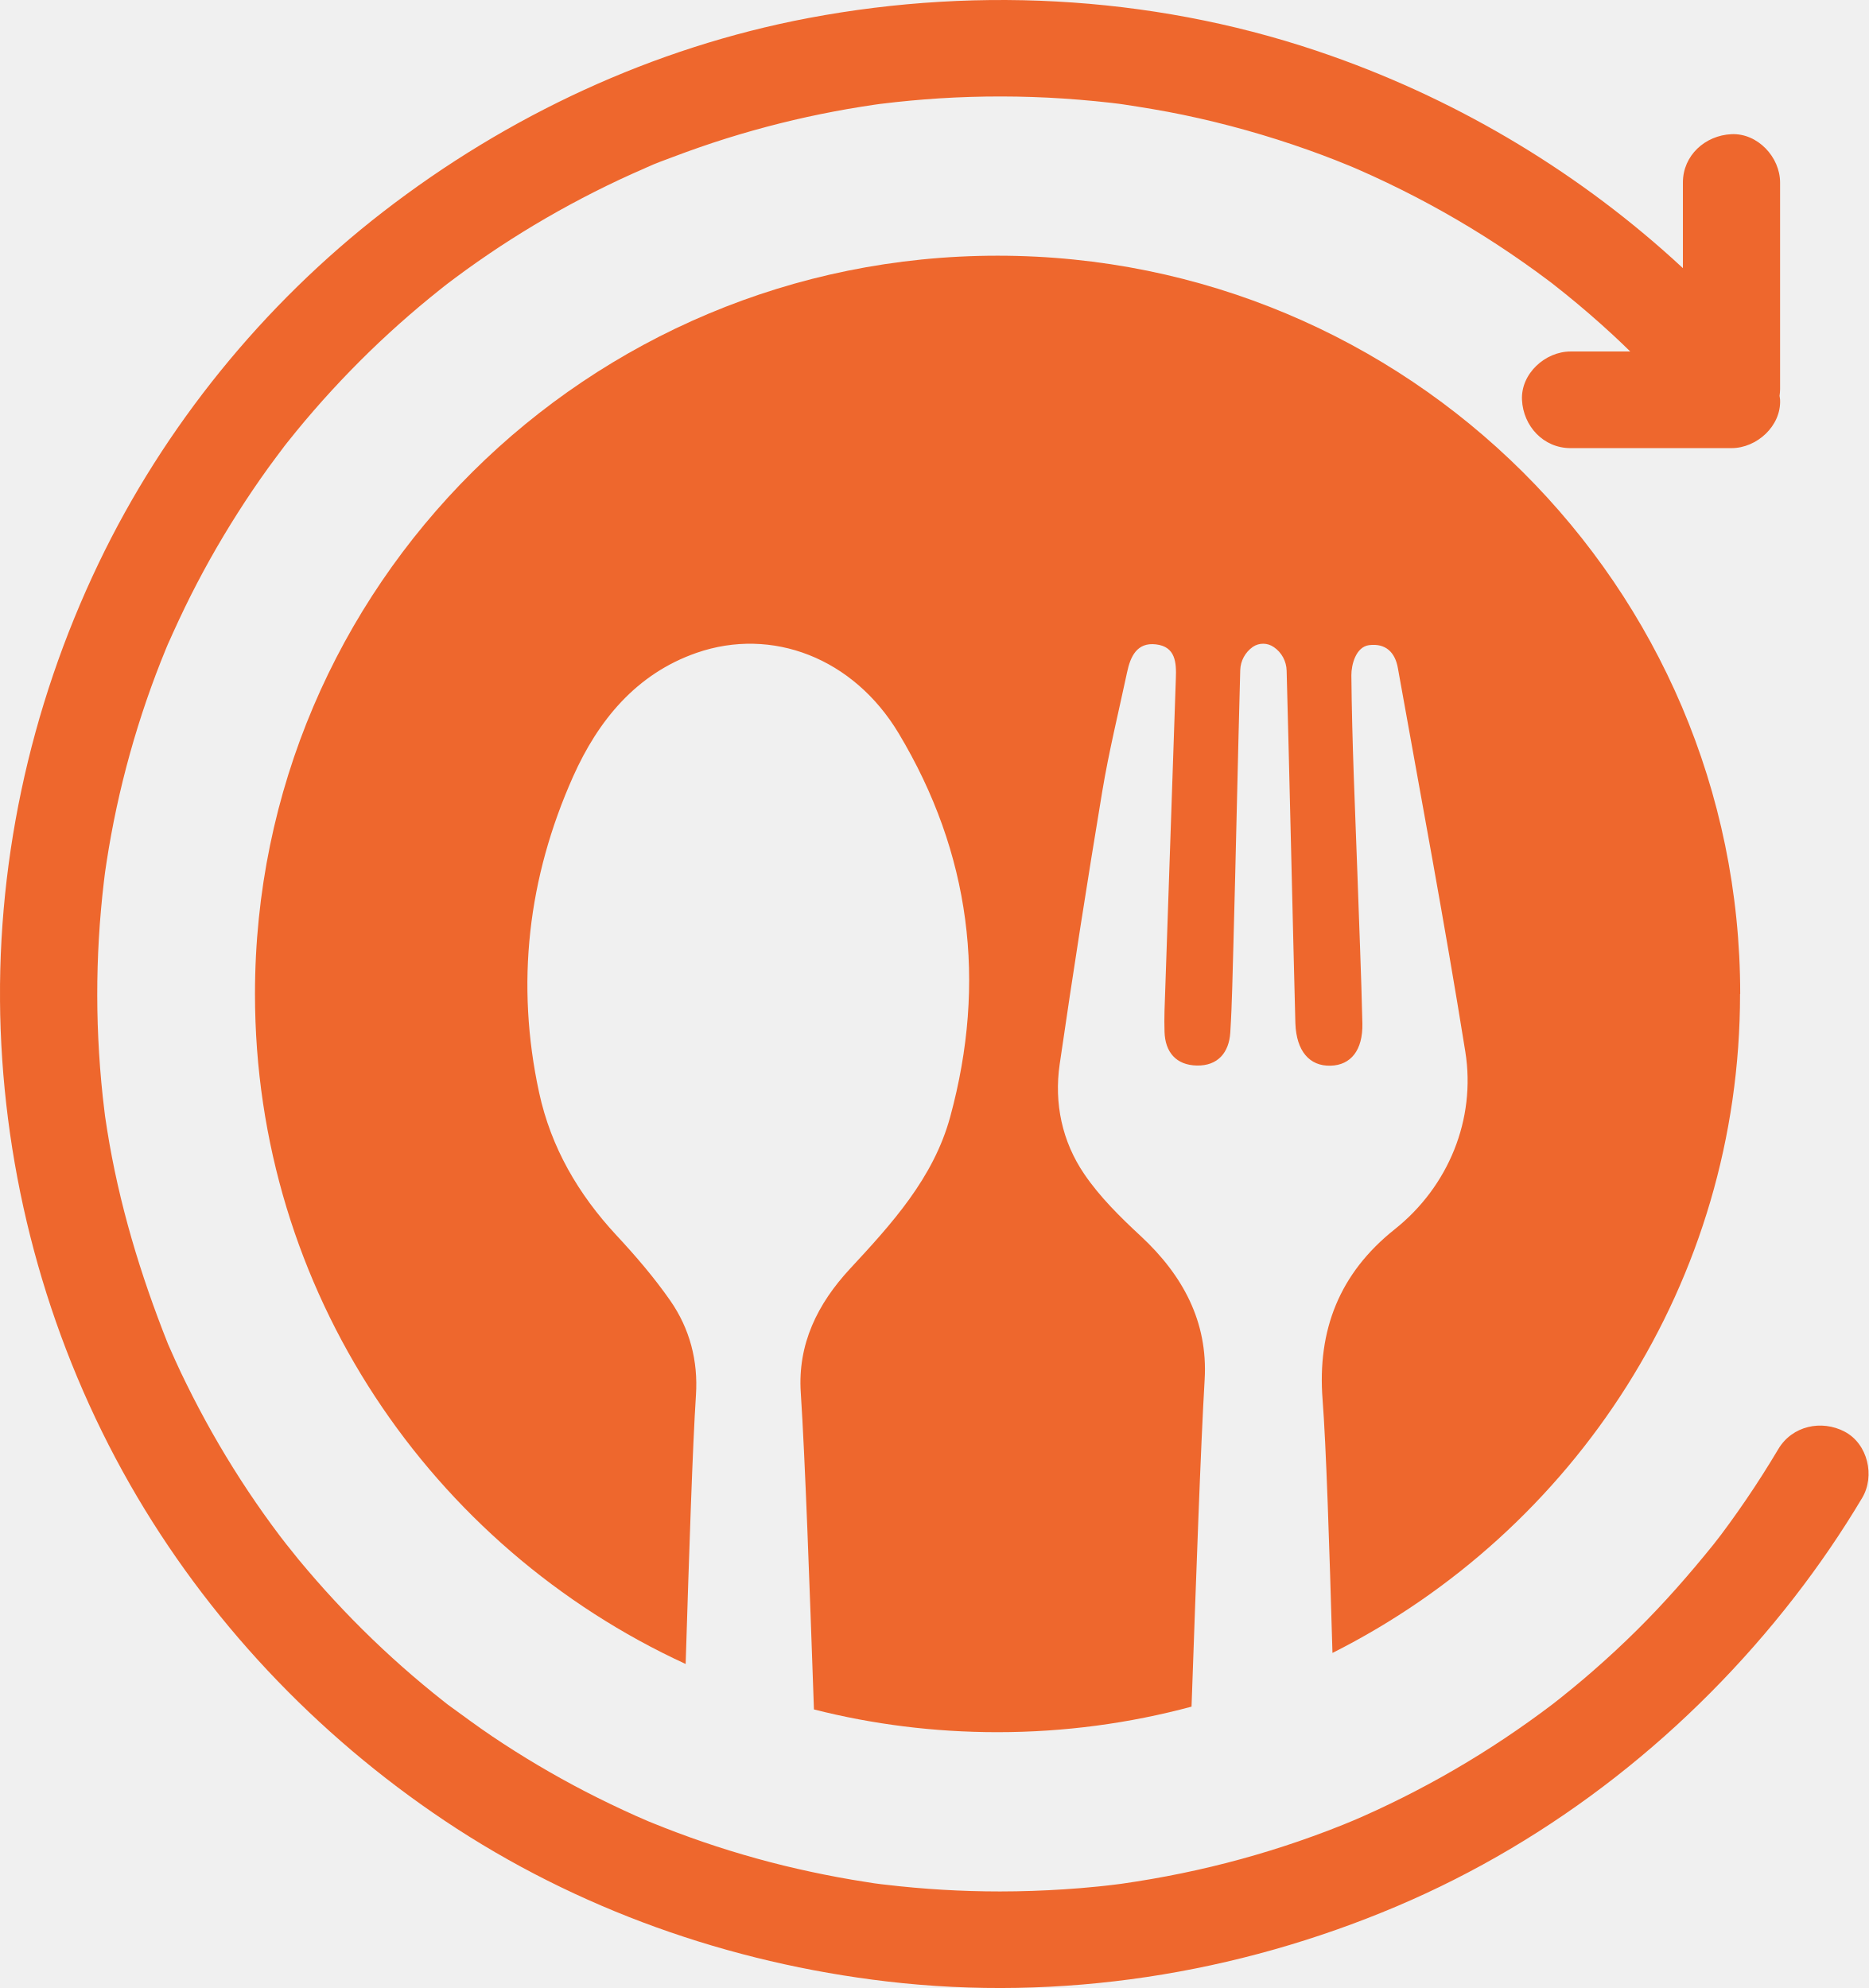
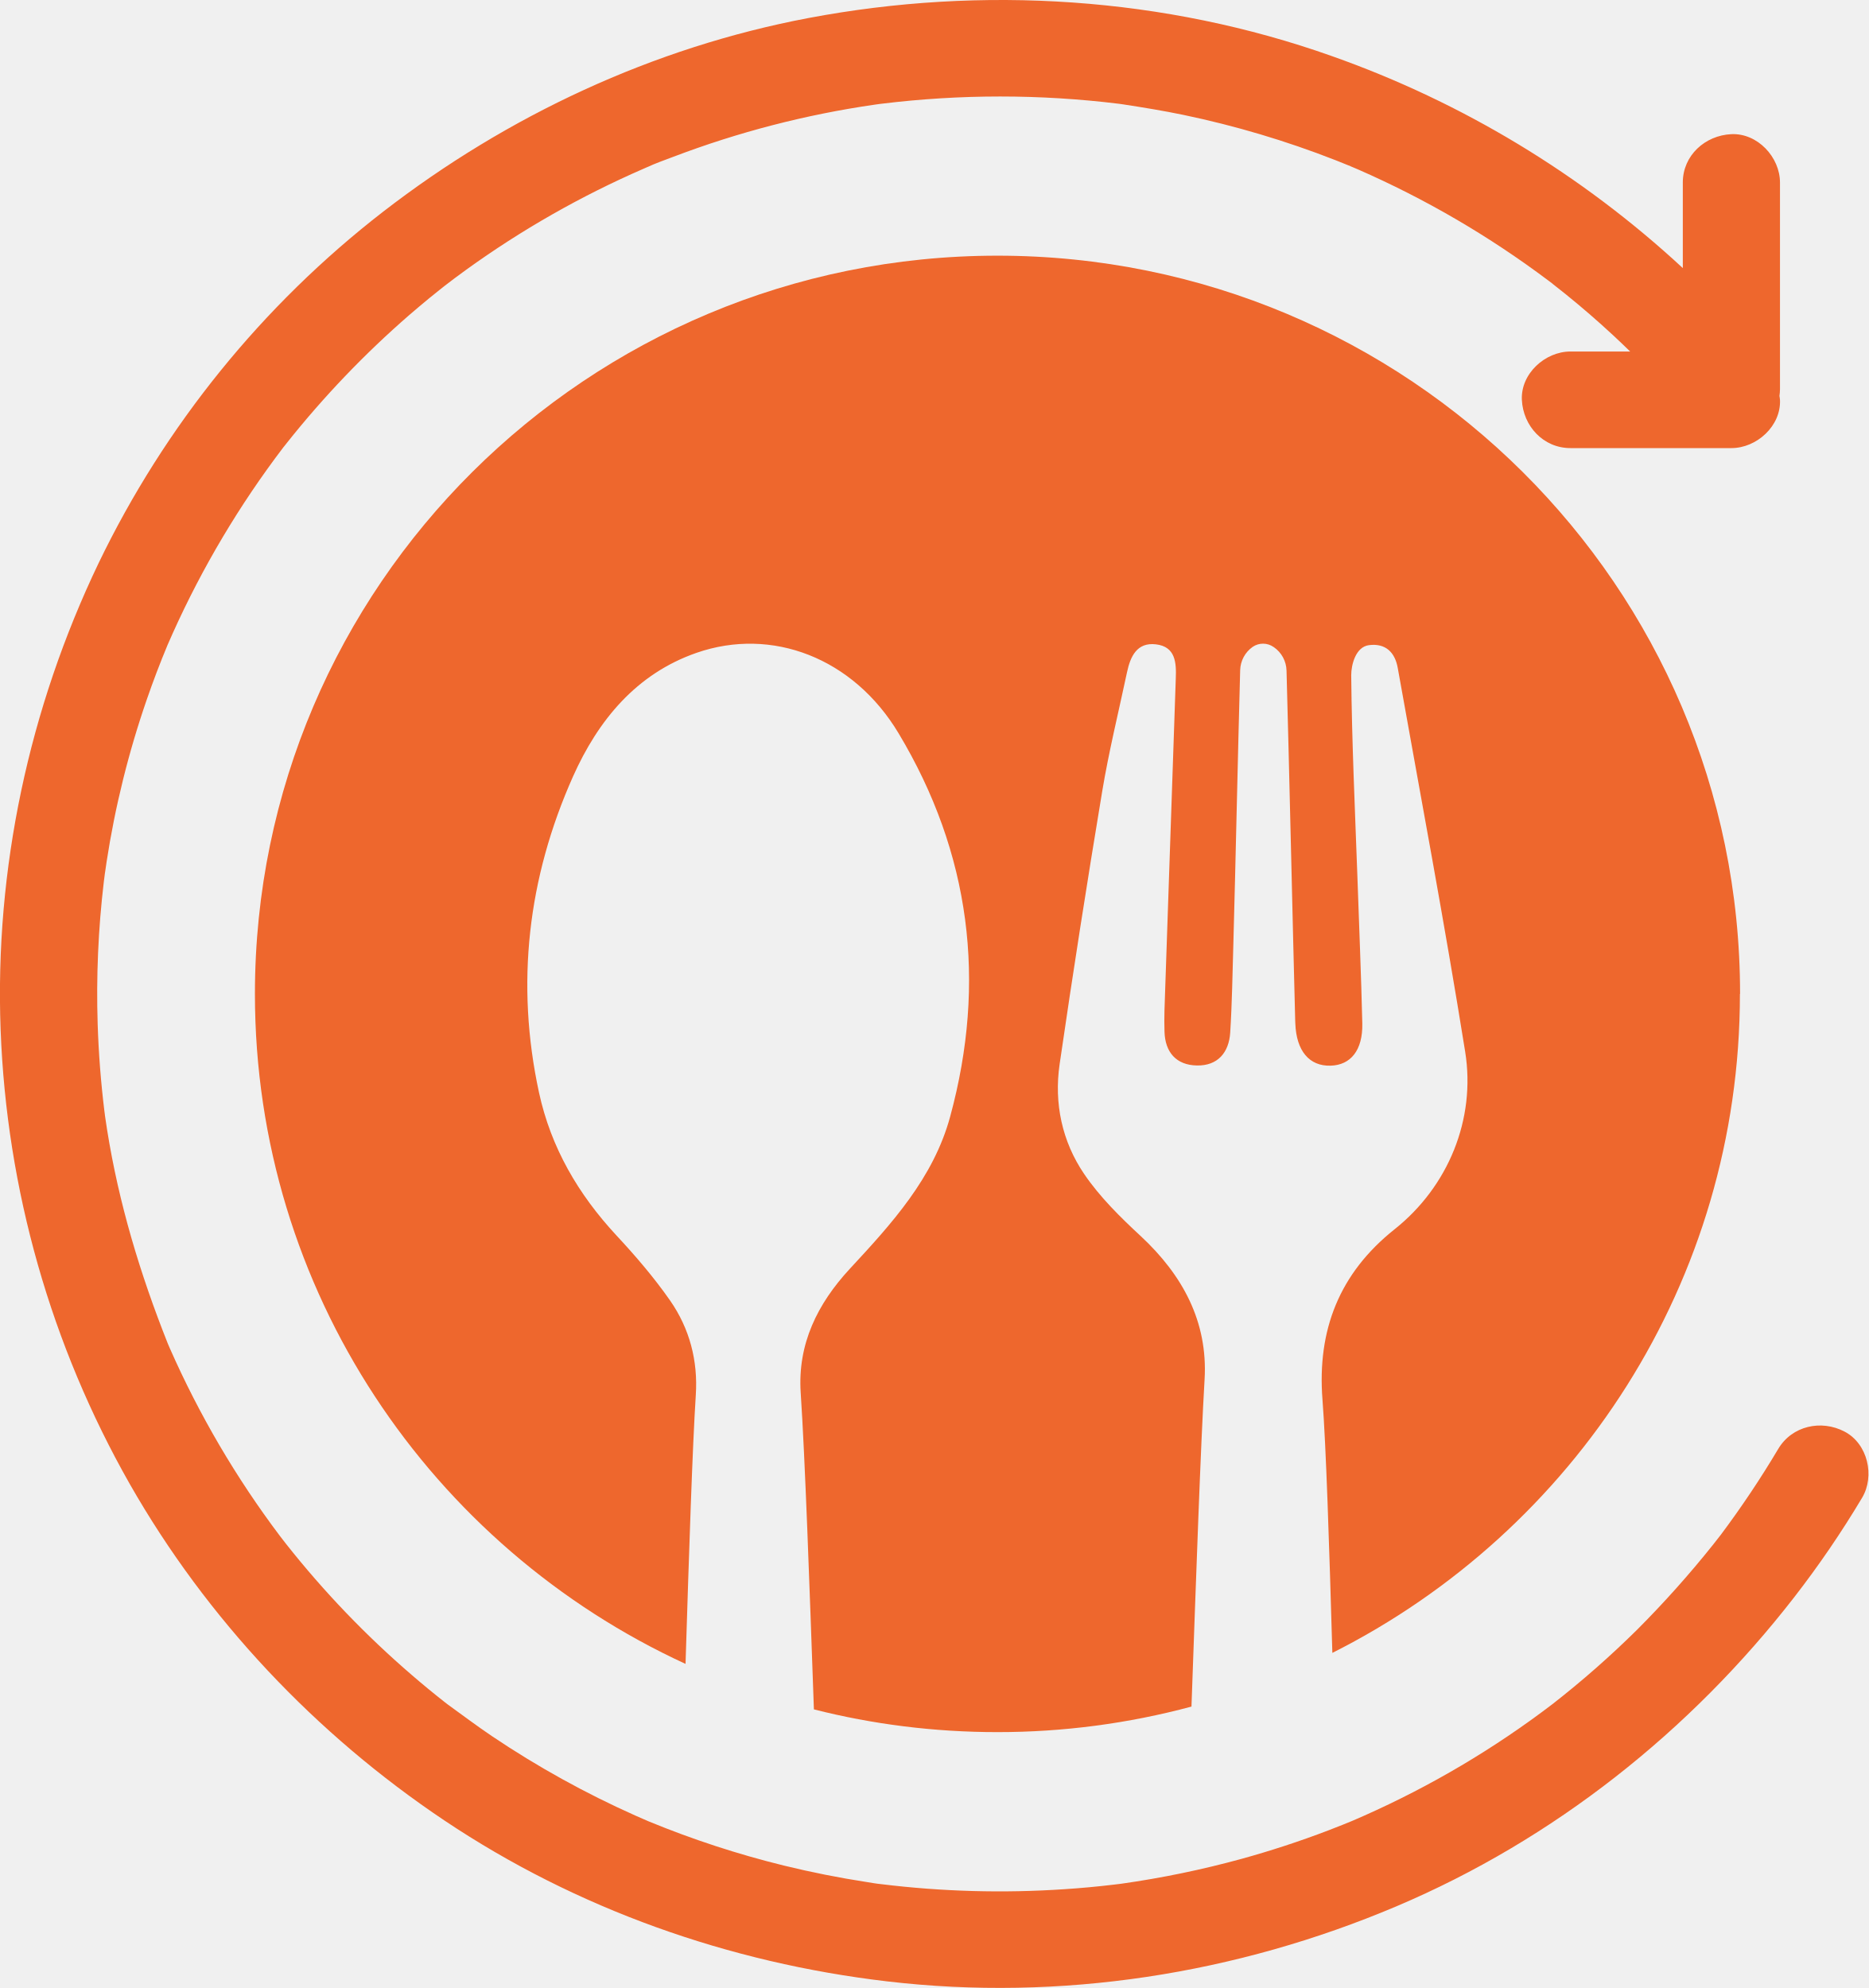
- <svg xmlns="http://www.w3.org/2000/svg" width="13.107mm" height="13.946mm" viewBox="0 0 13.107 13.946" version="1.1" id="svg973">
-   <defs id="defs967">
-     <clipPath id="clip0_1_1419">
-       <rect style="fill:#ffffff" y="0" x="0" id="rect833" transform="translate(0.24501,0.72406)" height="52.71" width="228.784" />
+ <svg xmlns="http://www.w3.org/2000/svg" width="49.537" height="52.71" viewBox="0 0 13.107 13.946">
+   <defs>
+     <clipPath id="a">
+       <path d="M0 0h228.784v52.71H0z" style="fill:#fff" transform="translate(.245 .724)" />
    </clipPath>
  </defs>
-   <g id="layer1" transform="translate(-86.1506,-70.80079)">
-     <g style="fill:none" id="g864" transform="matrix(0.2645833,0,0,0.2645833,86.08589,70.60909)">
-       <g clip-path="url(#clip0_1_1419)" id="Frame">
-         <g id="Group_4">
-           <path d="m 46.373,27.078 c 0,7.634 -4.394,14.246 -10.805,17.472 -0.083,-2.885 -0.169,-5.521 -0.262,-6.715 -0.144,-1.845 0.448,-3.351 1.909,-4.515 1.426,-1.132 2.161,-2.919 1.875,-4.71 -0.544,-3.399 -1.182,-6.782 -1.788,-10.172 -0.073,-0.416 -0.322,-0.664 -0.764,-0.608 -0.351,0.046 -0.471,0.522 -0.469,0.799 0.016,1.781 0.1,3.562 0.163,5.343 0.043,1.296 0.1,2.594 0.129,3.891 0.014,0.706 -0.306,1.103 -0.843,1.117 -0.563,0.016 -0.906,-0.393 -0.933,-1.117 -0.002,-0.023 0,-0.046 -0.002,-0.067 -0.062,-2.357 -0.161,-6.758 -0.23,-9.29 -0.006,-0.25 -0.132,-0.483 -0.339,-0.624 L 34.011,17.881 c -0.166,-0.117 -0.387,-0.119 -0.555,-0.005 -0.203,0.144 -0.327,0.373 -0.333,0.618 -0.061,2.202 -0.12,5.075 -0.18,7.237 -0.024,0.791 -0.034,1.583 -0.084,2.373 -0.034,0.527 -0.329,0.882 -0.885,0.872 -0.548,-0.011 -0.842,-0.352 -0.858,-0.895 -0.013,-0.374 0.006,-0.749 0.019,-1.122 0.092,-2.748 0.186,-5.497 0.281,-8.243 0.017,-0.421 -0.005,-0.847 -0.529,-0.907 -0.502,-0.059 -0.676,0.323 -0.764,0.741 -0.225,1.055 -0.483,2.103 -0.659,3.164 -0.4,2.407 -0.777,4.817 -1.128,7.23 -0.15,1.034 0.065,2.045 0.649,2.905 0.415,0.612 0.958,1.146 1.504,1.652 1.111,1.034 1.778,2.268 1.691,3.791 -0.107,1.816 -0.226,5.241 -0.348,8.682 -1.641,0.441 -3.365,0.677 -5.145,0.677 -1.681,0 -3.311,-0.208 -4.865,-0.603 -0.117,-3.345 -0.234,-6.643 -0.349,-8.397 -0.086,-1.294 0.448,-2.359 1.298,-3.279 1.115,-1.202 2.222,-2.413 2.664,-4.038 0.973,-3.575 0.538,-6.99 -1.368,-10.168 -1.199,-1.999 -3.359,-2.825 -5.354,-2.133 -1.603,0.557 -2.611,1.794 -3.275,3.279 -1.199,2.688 -1.528,5.492 -0.901,8.384 0.316,1.455 1.038,2.692 2.051,3.783 0.509,0.547 1,1.119 1.426,1.731 0.515,0.741 0.74,1.594 0.68,2.503 -0.088,1.351 -0.18,4.134 -0.273,7.13 C 11.678,41.74 7.004,34.951 7.004,27.078 7.004,16.268 15.817,7.504 26.69,7.504 c 10.873,0 19.687,8.763 19.687,19.574 z" id="Vector_9" style="fill:#ee672d" />
-           <g id="Group_5">
-             <path d="m 49.151,38.685 c -0.621,-0.326 -1.396,-0.157 -1.763,0.459 -0.273,0.458 -0.558,0.908 -0.858,1.347 -0.144,0.213 -0.294,0.423 -0.444,0.631 -0.07,0.097 -0.142,0.194 -0.214,0.29 -0.028,0.037 -0.186,0.237 -0.202,0.261 -0.637,0.79 -1.303,1.551 -2.025,2.266 -0.377,0.374 -0.766,0.735 -1.166,1.084 -0.181,0.158 -0.363,0.313 -0.549,0.465 -0.106,0.088 -0.213,0.174 -0.32,0.259 -0.045,0.035 -0.158,0.124 -0.202,0.159 -0.831,0.63 -1.698,1.211 -2.601,1.735 -0.448,0.261 -0.905,0.507 -1.369,0.74 -0.233,0.117 -0.467,0.229 -0.703,0.339 -0.111,0.051 -0.221,0.102 -0.333,0.151 -0.064,0.028 -0.127,0.056 -0.192,0.084 0,0 -0.067,0.028 -0.12,0.051 -0.055,0.022 -0.214,0.088 -0.248,0.102 -0.129,0.051 -0.26,0.103 -0.39,0.153 -0.262,0.099 -0.524,0.195 -0.79,0.286 -0.499,0.172 -1.004,0.327 -1.512,0.467 -1.045,0.287 -2.107,0.504 -3.18,0.657 -0.056,0.007 -0.157,0.021 -0.206,0.026 -0.143,0.018 -0.288,0.033 -0.432,0.048 -0.289,0.029 -0.579,0.054 -0.87,0.072 -0.569,0.037 -1.139,0.057 -1.709,0.057 -1.015,0 -2.031,-0.06 -3.039,-0.18 -0.029,-0.004 -0.065,-0.007 -0.1,-0.011 -0.129,-0.013 -0.259,-0.036 -0.387,-0.056 -0.259,-0.04 -0.516,-0.083 -0.772,-0.131 -0.478,-0.089 -0.953,-0.191 -1.426,-0.306 -0.965,-0.237 -1.915,-0.53 -2.844,-0.88 -0.208,-0.078 -0.416,-0.159 -0.622,-0.243 -0.041,-0.016 -0.083,-0.034 -0.126,-0.051 -0.002,0 -0.002,-0.001 -0.005,-0.002 C 17.318,48.965 17.201,48.914 17.086,48.863 16.64,48.663 16.198,48.45 15.764,48.226 14.913,47.785 14.088,47.296 13.294,46.762 12.894,46.493 12.51,46.204 12.12,45.923 12.092,45.902 12.064,45.881 12.037,45.858 11.939,45.781 11.841,45.703 11.745,45.625 11.551,45.467 11.359,45.308 11.17,45.145 10.448,44.524 9.763,43.864 9.117,43.166 8.788,42.812 8.47,42.447 8.162,42.076 8.05,41.939 7.939,41.8 7.83,41.662 7.821,41.649 7.703,41.5 7.669,41.454 7.594,41.355 7.52,41.254 7.446,41.154 6.873,40.371 6.347,39.554 5.87,38.712 5.63,38.287 5.403,37.857 5.188,37.42 5.083,37.209 4.982,36.995 4.885,36.78 4.839,36.679 4.794,36.579 4.75,36.477 4.731,36.434 4.712,36.391 4.693,36.348 c 0,-0.001 0,-0.002 -0.001,-0.004 -0.73,-1.836 -1.296,-3.709 -1.607,-5.662 -0.02,-0.129 -0.039,-0.257 -0.059,-0.387 0,-0.002 0,-0.006 0,-0.008 C 3.022,30.254 3.017,30.215 3.015,30.199 2.982,29.938 2.954,29.677 2.93,29.417 2.883,28.906 2.852,28.394 2.835,27.881 2.803,26.867 2.832,25.852 2.922,24.841 c 0.022,-0.245 0.047,-0.49 0.076,-0.735 0.004,-0.029 0.02,-0.158 0.028,-0.228 0.004,-0.026 0.007,-0.051 0.009,-0.063 0.012,-0.081 0.024,-0.161 0.036,-0.242 0.074,-0.48 0.162,-0.958 0.264,-1.433 0.209,-0.97 0.476,-1.927 0.799,-2.864 0.155,-0.45 0.323,-0.894 0.504,-1.335 0.016,-0.041 0.034,-0.084 0.052,-0.125 0,-0.002 0.001,-0.002 0.002,-0.005 C 4.739,17.712 4.782,17.61 4.828,17.509 4.932,17.279 5.039,17.051 5.148,16.825 5.566,15.964 6.034,15.129 6.548,14.322 6.807,13.914 7.08,13.512 7.363,13.119 7.501,12.93 7.641,12.743 7.782,12.556 7.772,12.568 7.764,12.578 7.752,12.593 7.765,12.577 7.779,12.559 7.792,12.543 7.812,12.517 7.84,12.481 7.849,12.47 7.933,12.365 8.018,12.259 8.103,12.155 8.705,11.42 9.35,10.719 10.031,10.055 c 0.347,-0.337 0.703,-0.664 1.068,-0.98 0.176,-0.153 0.356,-0.304 0.537,-0.452 0.085,-0.069 0.169,-0.138 0.255,-0.206 0.049,-0.039 0.098,-0.078 0.147,-0.117 0.012,-0.009 0.053,-0.041 0.088,-0.068 0.051,-0.039 0.145,-0.109 0.173,-0.13 0.1,-0.075 0.201,-0.148 0.302,-0.222 0.203,-0.146 0.408,-0.29 0.615,-0.43 0.389,-0.264 0.786,-0.516 1.189,-0.758 0.838,-0.501 1.704,-0.955 2.595,-1.357 0.101,-0.046 0.202,-0.09 0.304,-0.134 0.038,-0.016 0.088,-0.04 0.128,-0.058 -0.013,0.006 -0.025,0.012 -0.042,0.02 0.228,-0.108 0.472,-0.192 0.709,-0.282 0.462,-0.175 0.93,-0.338 1.402,-0.486 0.939,-0.294 1.895,-0.534 2.862,-0.716 0.24,-0.046 0.481,-0.088 0.723,-0.126 C 23.199,3.535 23.313,3.517 23.425,3.501 23.475,3.494 23.525,3.486 23.575,3.48 23.59,3.478 23.599,3.477 23.619,3.475 c 0.509,-0.063 1.019,-0.11 1.531,-0.143 1.092,-0.068 2.188,-0.067 3.28,0.005 0.286,0.019 0.57,0.042 0.854,0.07 0.132,0.013 0.264,0.027 0.396,0.042 0.075,0.008 0.15,0.018 0.226,0.027 0.02,0.002 0.067,0.009 0.107,0.015 0.537,0.082 1.073,0.169 1.605,0.28 1.121,0.234 2.227,0.545 3.306,0.929 0.241,0.086 0.482,0.175 0.72,0.269 0.136,0.054 0.272,0.109 0.407,0.164 0,0 0.002,0 0.004,0.001 -0.004,-0.001 -0.005,-0.002 -0.009,-0.004 0.005,0.002 0.008,0.004 0.013,0.006 0.021,0.009 0.055,0.023 0.079,0.034 0.036,0.015 0.073,0.032 0.109,0.047 0.516,0.226 1.024,0.469 1.523,0.728 0.993,0.516 1.952,1.098 2.866,1.741 0.221,0.155 0.44,0.313 0.655,0.476 0.038,0.028 0.075,0.057 0.113,0.085 0.005,0.004 0.006,0.005 0.011,0.009 0.112,0.09 0.226,0.178 0.337,0.268 0.432,0.349 0.853,0.714 1.261,1.091 0.153,0.14 0.301,0.285 0.449,0.429 h -1.582 c -0.673,0 -1.32,0.589 -1.288,1.281 0.032,0.694 0.566,1.281 1.288,1.281 h 4.266 c 0.673,0 1.32,-0.589 1.288,-1.281 -0.001,-0.035 -0.009,-0.068 -0.014,-0.103 0.008,-0.058 0.014,-0.118 0.014,-0.179 V 5.563 c 0,-0.67 -0.592,-1.312 -1.288,-1.281 -0.698,0.032 -1.288,0.563 -1.288,1.281 V 7.834 C 42.187,5.353 39.007,3.433 35.555,2.212 31.127,0.64 26.287,0.332 21.677,1.203 17.56,1.982 13.701,3.788 10.401,6.34 7.218,8.802 4.597,12.032 2.861,15.655 1.016,19.504 0.103,23.762 0.262,28.027 c 0.159,4.221 1.332,8.38 3.428,12.055 2.037,3.568 4.922,6.626 8.341,8.915 3.503,2.345 7.546,3.773 11.732,4.264 4.593,0.539 9.263,-0.193 13.507,-1.992 4.165,-1.766 7.785,-4.639 10.543,-8.196 0.652,-0.841 1.253,-1.72 1.798,-2.635 0.343,-0.577 0.15,-1.43 -0.462,-1.753 z" id="Vector_10" style="fill:#ee672d" />
-             <path d="m 36.053,5.129 c 0.125,0.056 0.121,0.052 0.083,0.037 -0.026,-0.012 -0.053,-0.023 -0.079,-0.034 -0.001,0 -0.002,-0.001 -0.004,-0.001 z" id="Vector_11" style="fill:#ee672d" />
-             <path d="m 7.792,12.538 c 0,0 -0.007,0.009 -0.011,0.013 0.061,-0.077 0.076,-0.096 0.067,-0.085 -0.004,0.004 -0.007,0.008 -0.009,0.012 -0.016,0.02 -0.032,0.04 -0.047,0.06 z" id="Vector_12" style="fill:#ee672d" />
-           </g>
-         </g>
-       </g>
-     </g>
+   <g clip-path="url(#a)" style="fill:none" transform="matrix(.26458 0 0 .26458 -.065 -.192)">
+     <path d="M46.373 27.078c0 7.635-4.394 14.246-10.805 17.473-.083-2.885-.169-5.522-.262-6.715-.144-1.845.448-3.351 1.909-4.515 1.425-1.132 2.161-2.92 1.874-4.71-.544-3.4-1.182-6.783-1.787-10.173-.073-.416-.322-.664-.764-.607-.352.045-.471.522-.47.799.017 1.78.1 3.562.164 5.342.044 1.296.1 2.595.13 3.892.014.706-.306 1.103-.843 1.117-.563.016-.906-.393-.933-1.117-.003-.024 0-.046-.003-.067-.062-2.357-.16-6.758-.23-9.29a.778.778 0 0 0-.338-.624l-.004-.002a.487.487 0 0 0-.555-.005.781.781 0 0 0-.332.618c-.061 2.202-.12 5.075-.18 7.237-.024.791-.034 1.583-.084 2.373-.034.527-.329.883-.884.872-.548-.01-.842-.352-.858-.895-.013-.374.005-.749.018-1.122.092-2.748.186-5.497.281-8.243.017-.42-.005-.847-.529-.907-.502-.058-.675.323-.764.741-.224 1.055-.483 2.104-.659 3.165-.4 2.407-.777 4.816-1.128 7.23-.15 1.034.065 2.045.649 2.905.415.612.958 1.146 1.504 1.652 1.11 1.034 1.778 2.268 1.691 3.79-.107 1.817-.225 5.242-.348 8.683a19.81 19.81 0 0 1-5.145.677c-1.68 0-3.31-.208-4.865-.603-.118-3.346-.234-6.644-.35-8.398-.085-1.293.448-2.359 1.298-3.279 1.115-1.202 2.222-2.413 2.664-4.038.973-3.575.539-6.99-1.368-10.168-1.198-1.999-3.359-2.825-5.354-2.132-1.603.557-2.612 1.793-3.276 3.279-1.198 2.687-1.527 5.492-.901 8.384.316 1.455 1.038 2.692 2.05 3.783.51.547 1 1.12 1.426 1.73.515.741.74 1.594.68 2.503-.087 1.351-.179 4.135-.272 7.13-6.742-3.103-11.416-9.892-11.416-17.765 0-10.81 8.813-19.574 19.686-19.574 10.874 0 19.687 8.763 19.687 19.574z" style="fill:#ee672d" />
+     <path d="M49.15 38.685c-.62-.326-1.396-.157-1.762.459a25.923 25.923 0 0 1-1.516 2.268l-.203.26a27.26 27.26 0 0 1-2.024 2.267 25.516 25.516 0 0 1-2.237 1.967 24.898 24.898 0 0 1-5.005 2.965l-.192.084-.12.052-.248.101-.39.153a25.42 25.42 0 0 1-2.302.754 25.641 25.641 0 0 1-3.18.657l-.206.025a24.036 24.036 0 0 1-1.302.12 25.663 25.663 0 0 1-4.848-.133c-.13-.012-.259-.036-.387-.056a25.759 25.759 0 0 1-2.198-.437 25.14 25.14 0 0 1-3.591-1.174c-.003 0-.003-.001-.005-.002-.116-.05-.233-.1-.348-.152a25.176 25.176 0 0 1-3.793-2.101c-.399-.269-.783-.558-1.173-.84-.027-.02-.056-.041-.083-.064a24.584 24.584 0 0 1-.867-.714 25.18 25.18 0 0 1-3.34-3.482c-.01-.013-.127-.162-.161-.208a25.096 25.096 0 0 1-2.92-4.977l-.056-.13-.001-.003c-.73-1.836-1.296-3.709-1.607-5.662l-.058-.386v-.009l-.012-.088a25.751 25.751 0 0 1-.18-2.317 25.246 25.246 0 0 1 .163-3.776l.029-.228c.003-.026.007-.051.01-.063.01-.08.023-.161.035-.242a24.57 24.57 0 0 1 1.064-4.297 24.67 24.67 0 0 1 .556-1.46l.002-.004c.045-.1.088-.202.134-.303a25.227 25.227 0 0 1 2.924-4.916l.04-.05.057-.072a25.554 25.554 0 0 1 3.25-3.396c.177-.153.357-.304.538-.453l.255-.205.147-.117a9.294 9.294 0 0 1 .26-.198l.302-.222a25.214 25.214 0 0 1 4.703-2.68 5.83 5.83 0 0 0 .129-.057c-.013.005-.025.011-.042.02.228-.108.472-.192.708-.282a25.1 25.1 0 0 1 5.326-1.38l.15-.021.044-.005a25.82 25.82 0 0 1 6.288.001l.107.015c.537.082 1.073.17 1.605.28a25.137 25.137 0 0 1 4.027 1.199c.136.053.271.108.406.163l.004.001c-.004 0-.005-.002-.01-.003.005.002.009.003.013.006l.08.034.109.046a25.239 25.239 0 0 1 5.044 2.945l.113.085.01.01c.112.09.226.177.337.267.433.35.854.714 1.261 1.092.153.14.301.285.45.429H41.88c-.673 0-1.32.589-1.288 1.28.032.694.567 1.281 1.288 1.281h4.267c.673 0 1.32-.589 1.288-1.28-.001-.036-.01-.068-.014-.104.008-.058.014-.118.014-.178v-5.48c0-.67-.593-1.313-1.288-1.282-.698.032-1.288.564-1.288 1.281v2.27a26.858 26.858 0 0 0-9.304-5.621C31.127.64 26.287.332 21.677 1.203 17.56 1.982 13.7 3.788 10.4 6.34a26.148 26.148 0 0 0-7.54 9.315C1.016 19.504.103 23.762.262 28.028a26.383 26.383 0 0 0 3.429 12.054c2.036 3.568 4.922 6.626 8.34 8.915 3.504 2.346 7.547 3.773 11.733 4.264 4.593.539 9.263-.193 13.507-1.992 4.165-1.766 7.785-4.64 10.543-8.196a26.162 26.162 0 0 0 1.798-2.635c.344-.578.15-1.43-.462-1.753z" style="fill:#ee672d" />
+     <path d="m36.053 5.13.083.036-.08-.034-.003-.001zM7.792 12.538l-.01.013c.06-.077.076-.096.066-.085a2.067 2.067 0 0 0-.056.071z" style="fill:#ee672d" />
  </g>
</svg>
